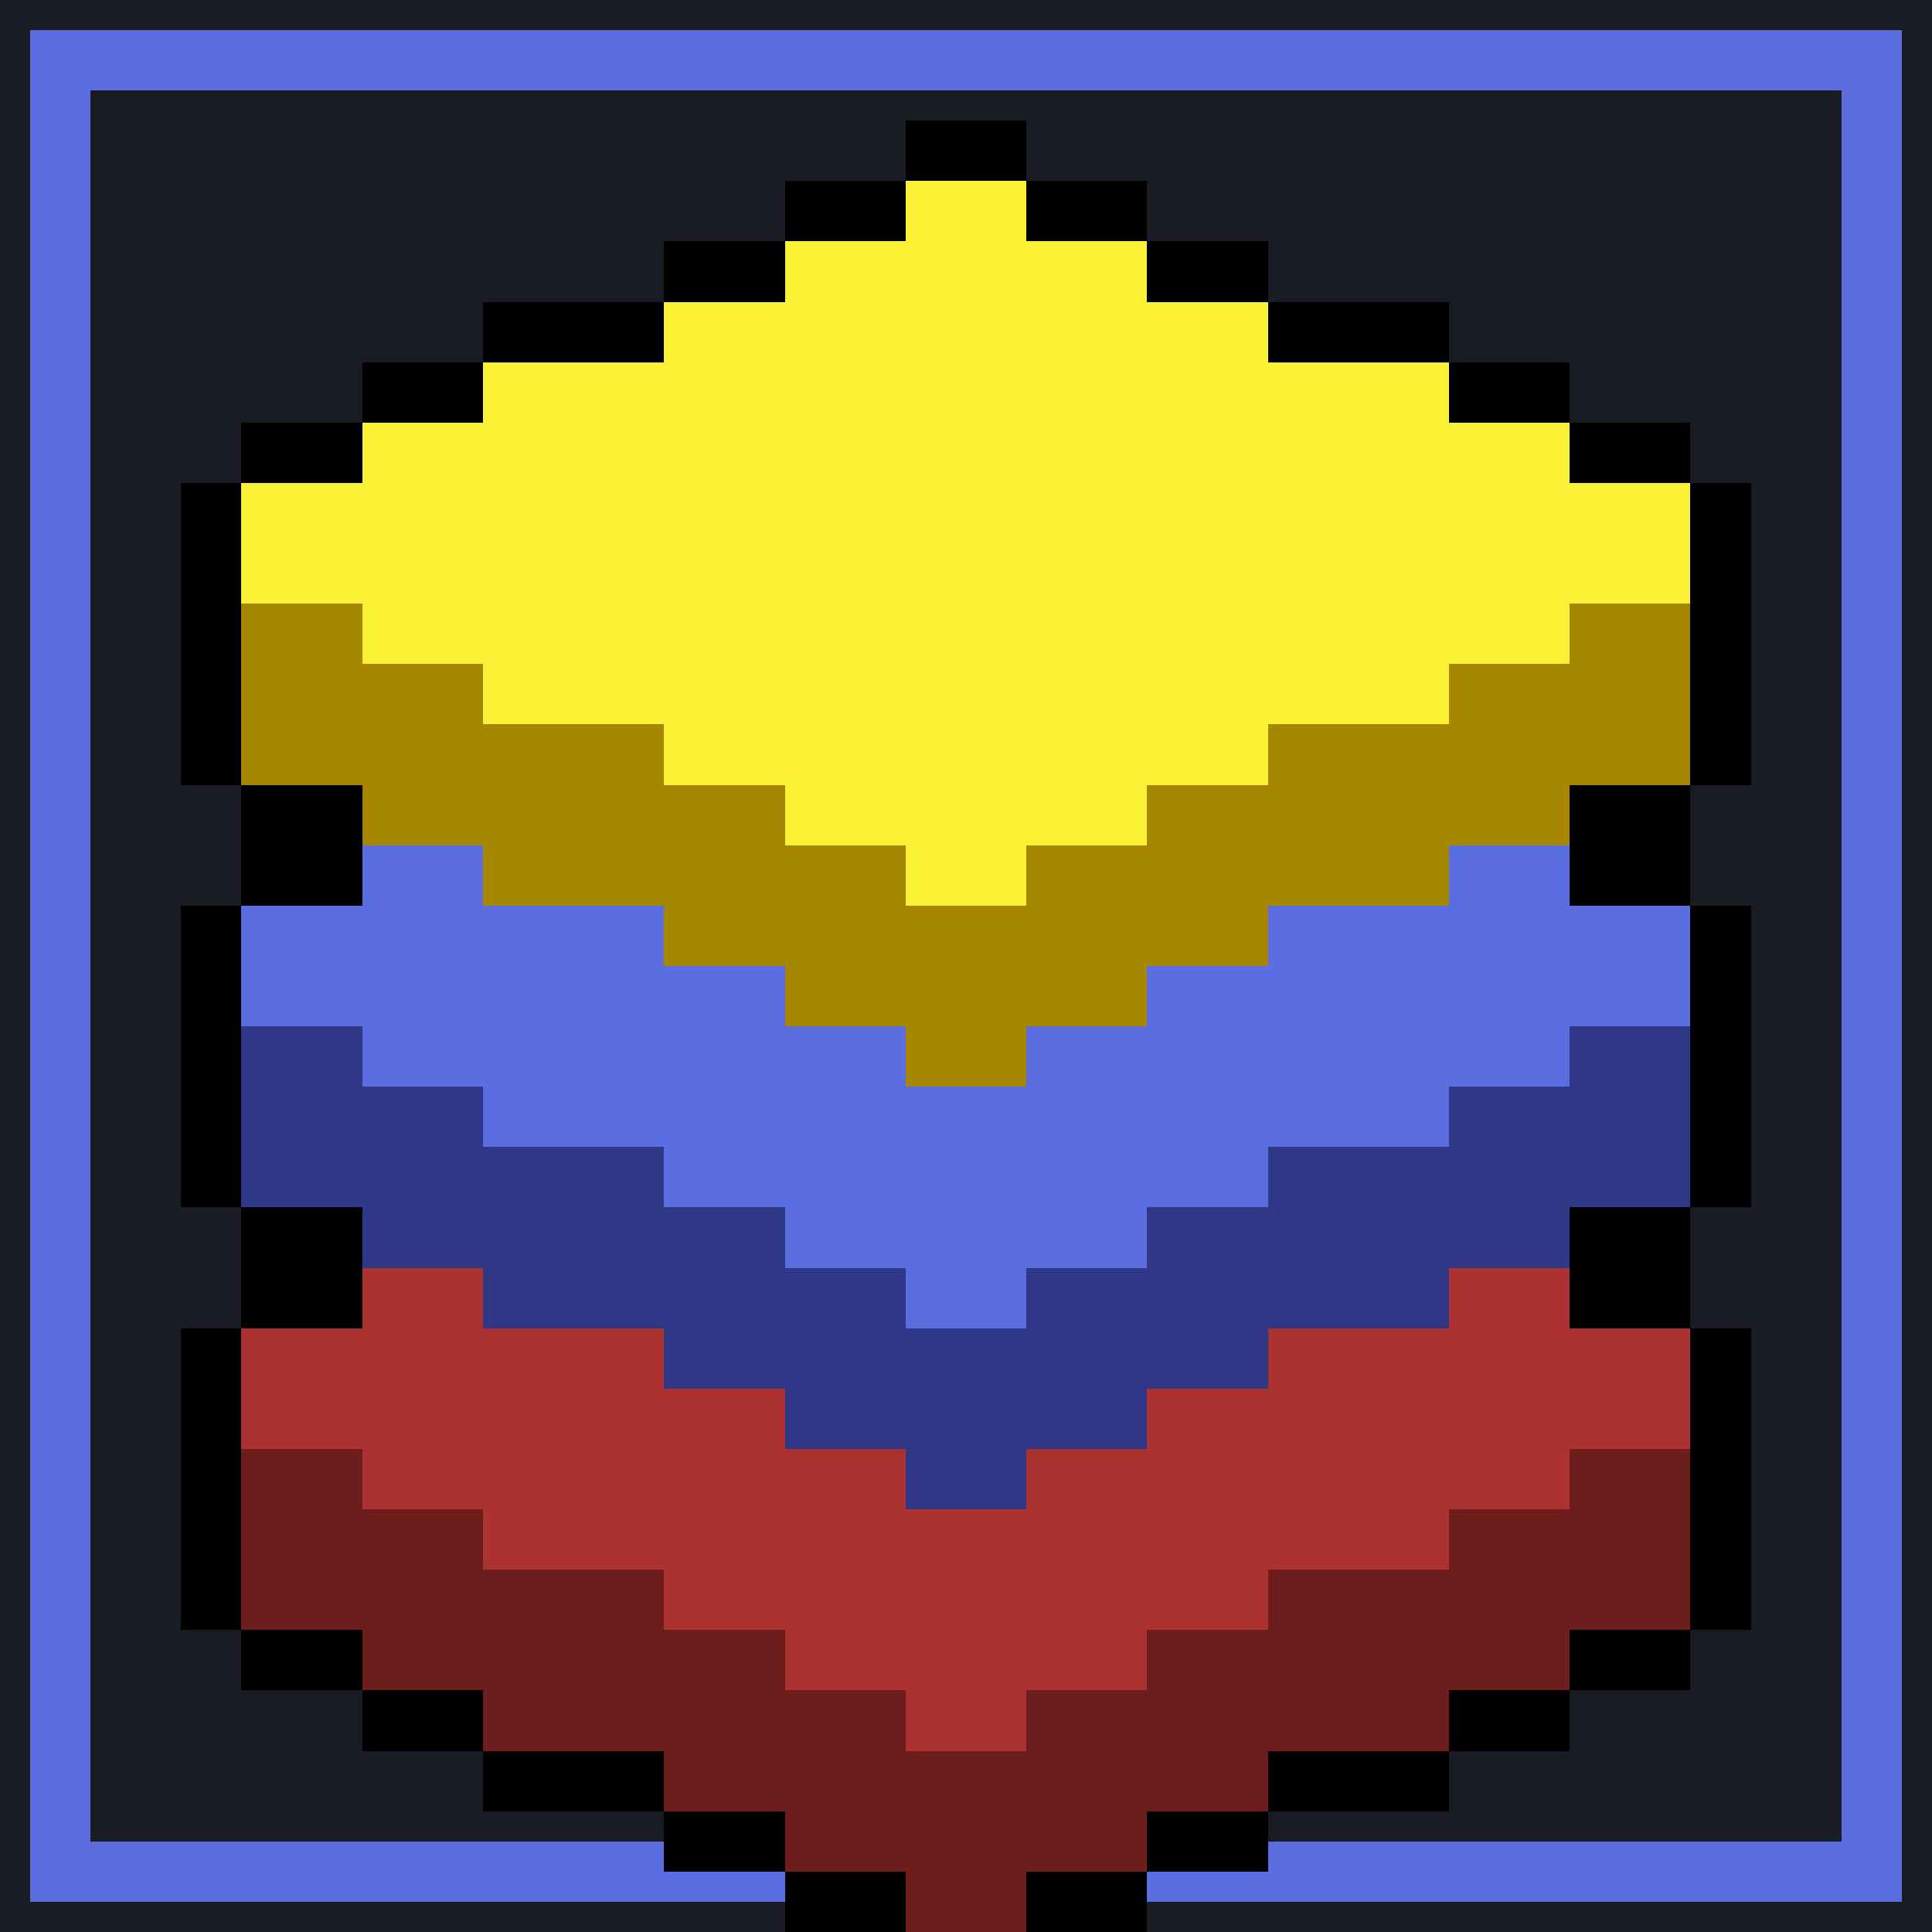
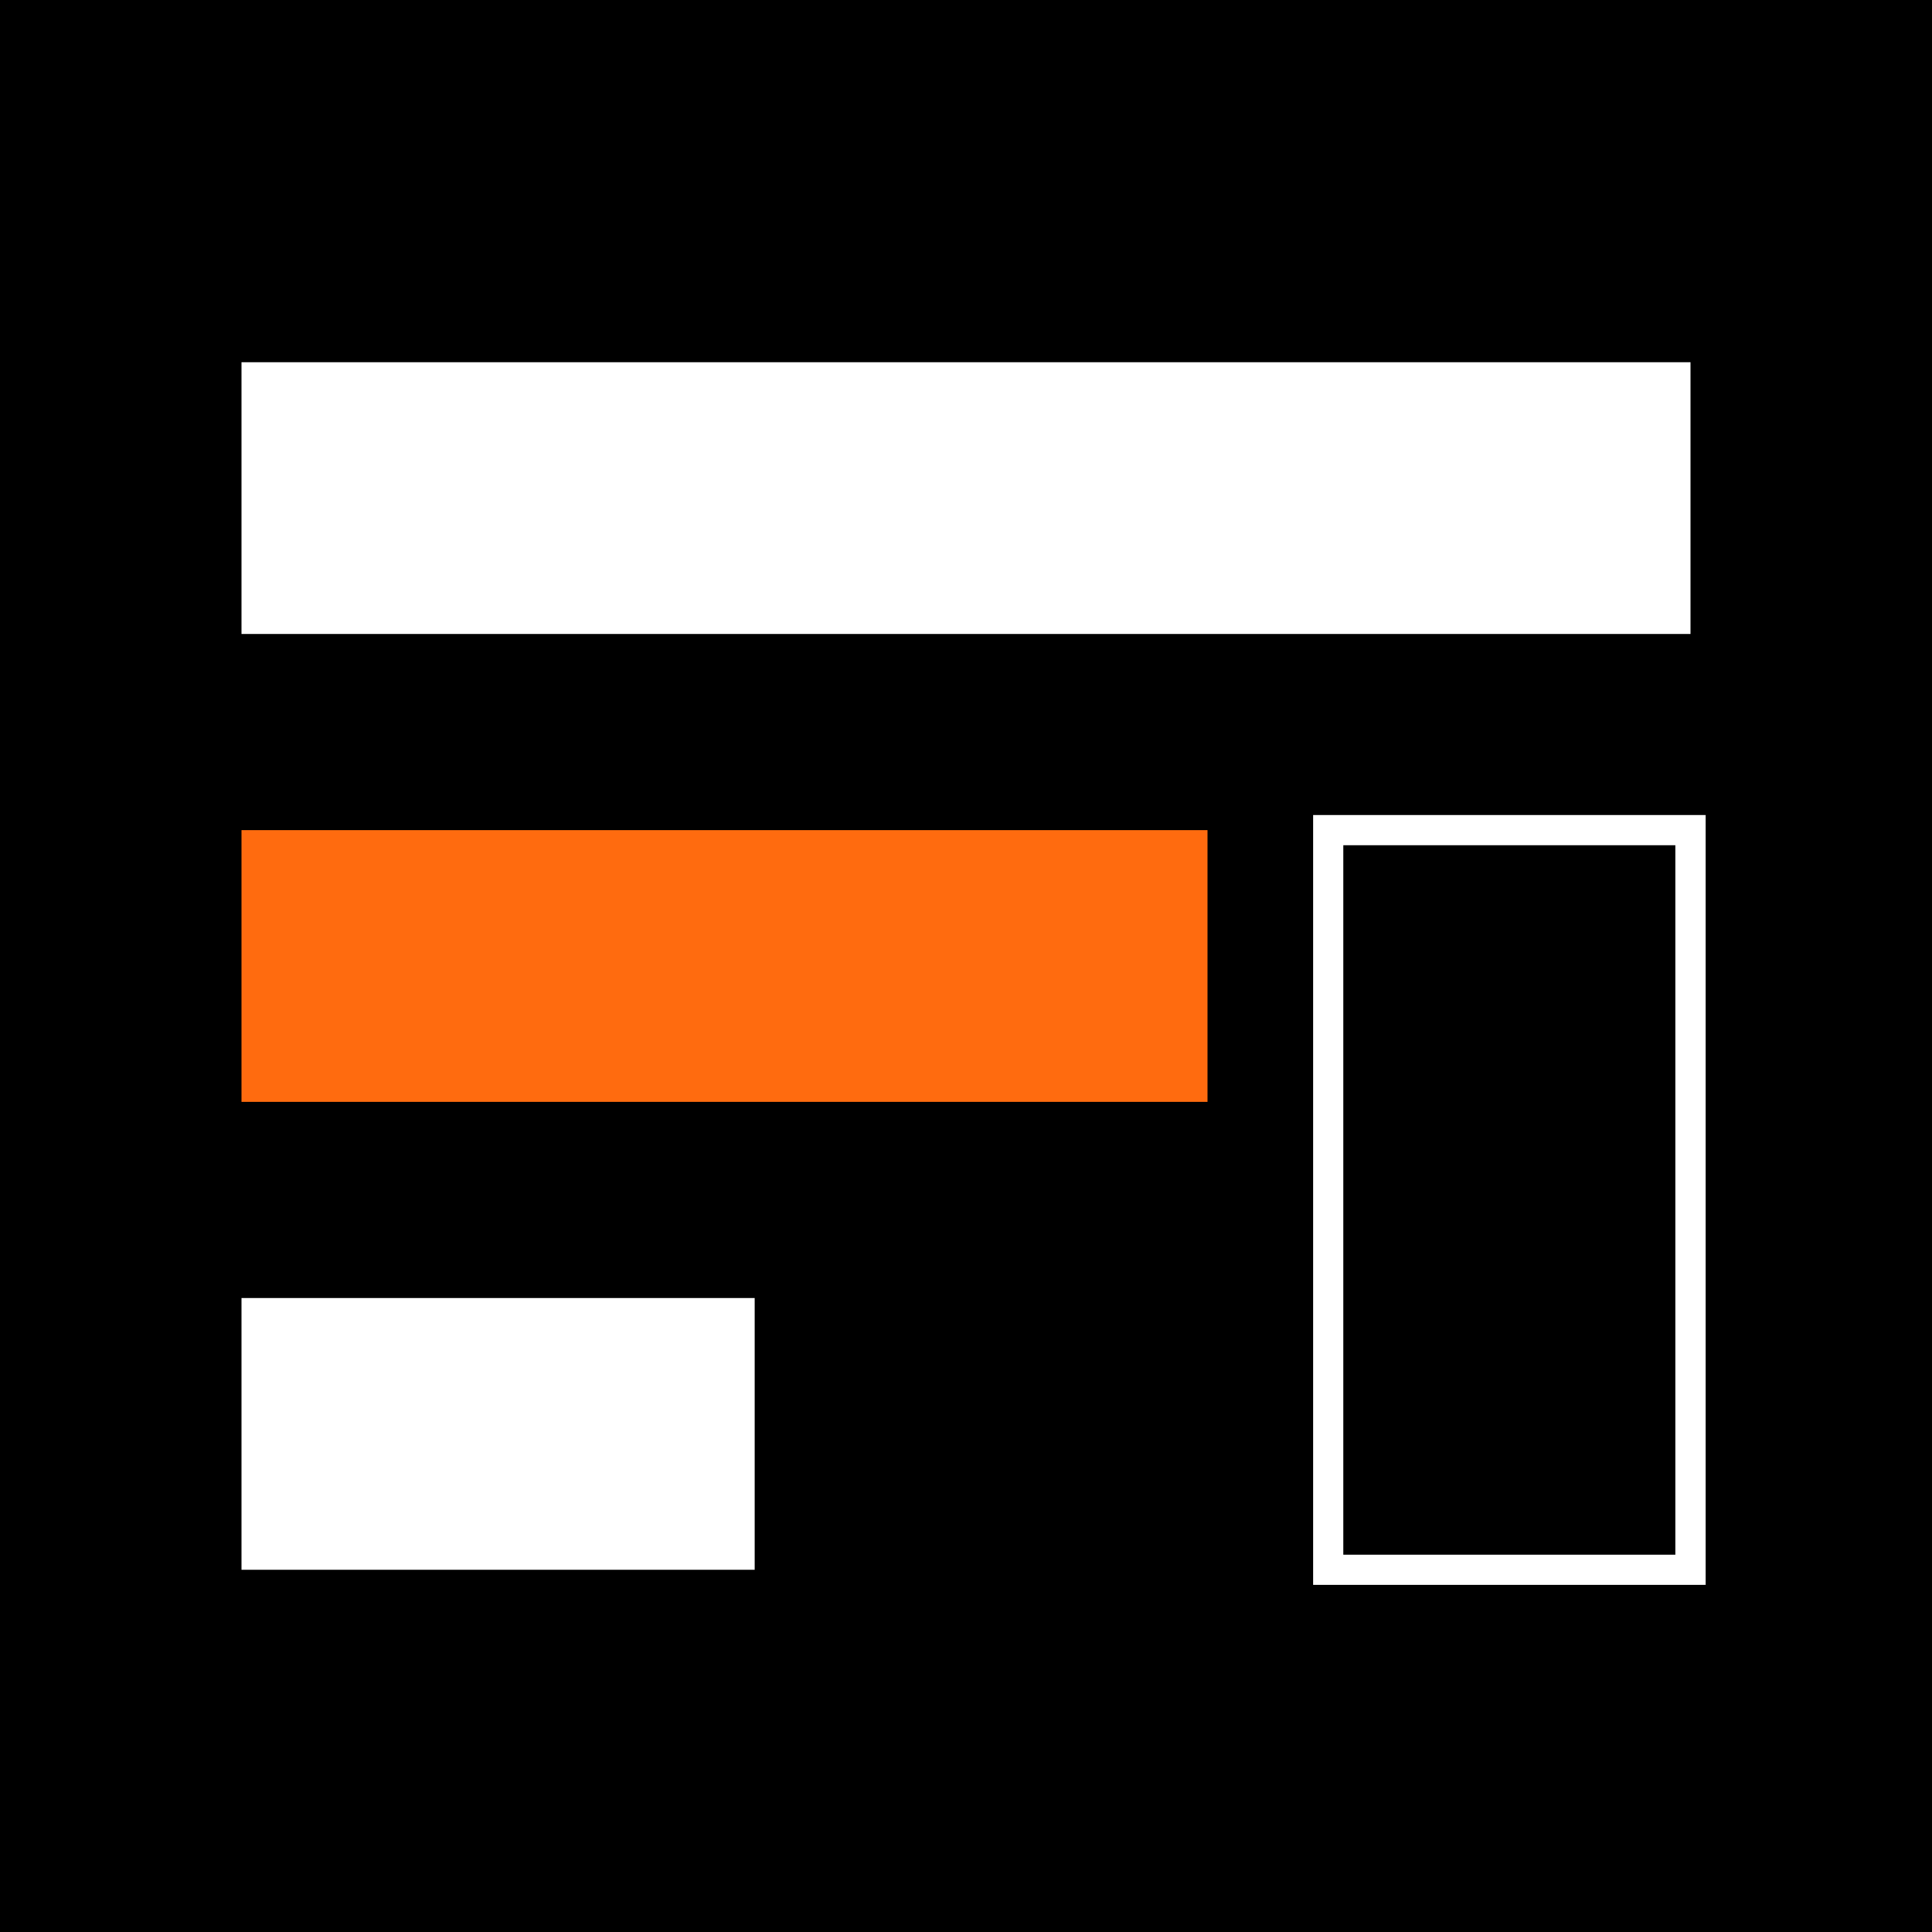
- <svg xmlns="http://www.w3.org/2000/svg" viewBox="0 0 512 512" width="512" height="512" shape-rendering="crispEdges">
-   <rect width="512" height="512" fill="#1a1c23" />
-   <rect x="16" y="16" width="480" height="480" fill="none" stroke="#5b6ee1" stroke-width="16" />
-   <rect x="240" y="32" width="16" height="16" fill="#000000" />
-   <rect x="256" y="32" width="16" height="16" fill="#000000" />
-   <rect x="208" y="48" width="16" height="16" fill="#000000" />
-   <rect x="224" y="48" width="16" height="16" fill="#000000" />
-   <rect x="240" y="48" width="16" height="16" fill="#fbf236" />
-   <rect x="256" y="48" width="16" height="16" fill="#fbf236" />
-   <rect x="272" y="48" width="16" height="16" fill="#000000" />
-   <rect x="288" y="48" width="16" height="16" fill="#000000" />
-   <rect x="176" y="64" width="16" height="16" fill="#000000" />
-   <rect x="192" y="64" width="16" height="16" fill="#000000" />
-   <rect x="208" y="64" width="16" height="16" fill="#fbf236" />
-   <rect x="224" y="64" width="16" height="16" fill="#fbf236" />
-   <rect x="240" y="64" width="16" height="16" fill="#fbf236" />
-   <rect x="256" y="64" width="16" height="16" fill="#fbf236" />
-   <rect x="272" y="64" width="16" height="16" fill="#fbf236" />
-   <rect x="288" y="64" width="16" height="16" fill="#fbf236" />
-   <rect x="304" y="64" width="16" height="16" fill="#000000" />
-   <rect x="320" y="64" width="16" height="16" fill="#000000" />
-   <rect x="128" y="80" width="16" height="16" fill="#000000" />
-   <rect x="144" y="80" width="16" height="16" fill="#000000" />
-   <rect x="160" y="80" width="16" height="16" fill="#000000" />
-   <rect x="176" y="80" width="16" height="16" fill="#fbf236" />
-   <rect x="192" y="80" width="16" height="16" fill="#fbf236" />
-   <rect x="208" y="80" width="16" height="16" fill="#fbf236" />
-   <rect x="224" y="80" width="16" height="16" fill="#fbf236" />
-   <rect x="240" y="80" width="16" height="16" fill="#fbf236" />
-   <rect x="256" y="80" width="16" height="16" fill="#fbf236" />
-   <rect x="272" y="80" width="16" height="16" fill="#fbf236" />
-   <rect x="288" y="80" width="16" height="16" fill="#fbf236" />
-   <rect x="304" y="80" width="16" height="16" fill="#fbf236" />
-   <rect x="320" y="80" width="16" height="16" fill="#fbf236" />
-   <rect x="336" y="80" width="16" height="16" fill="#000000" />
-   <rect x="352" y="80" width="16" height="16" fill="#000000" />
-   <rect x="368" y="80" width="16" height="16" fill="#000000" />
-   <rect x="96" y="96" width="16" height="16" fill="#000000" />
-   <rect x="112" y="96" width="16" height="16" fill="#000000" />
-   <rect x="128" y="96" width="16" height="16" fill="#fbf236" />
-   <rect x="144" y="96" width="16" height="16" fill="#fbf236" />
-   <rect x="160" y="96" width="16" height="16" fill="#fbf236" />
-   <rect x="176" y="96" width="16" height="16" fill="#fbf236" />
-   <rect x="192" y="96" width="16" height="16" fill="#fbf236" />
-   <rect x="208" y="96" width="16" height="16" fill="#fbf236" />
-   <rect x="224" y="96" width="16" height="16" fill="#fbf236" />
-   <rect x="240" y="96" width="16" height="16" fill="#fbf236" />
-   <rect x="256" y="96" width="16" height="16" fill="#fbf236" />
-   <rect x="272" y="96" width="16" height="16" fill="#fbf236" />
-   <rect x="288" y="96" width="16" height="16" fill="#fbf236" />
-   <rect x="304" y="96" width="16" height="16" fill="#fbf236" />
-   <rect x="320" y="96" width="16" height="16" fill="#fbf236" />
-   <rect x="336" y="96" width="16" height="16" fill="#fbf236" />
-   <rect x="352" y="96" width="16" height="16" fill="#fbf236" />
-   <rect x="368" y="96" width="16" height="16" fill="#fbf236" />
-   <rect x="384" y="96" width="16" height="16" fill="#000000" />
-   <rect x="400" y="96" width="16" height="16" fill="#000000" />
-   <rect x="64" y="112" width="16" height="16" fill="#000000" />
-   <rect x="80" y="112" width="16" height="16" fill="#000000" />
-   <rect x="96" y="112" width="16" height="16" fill="#fbf236" />
-   <rect x="112" y="112" width="16" height="16" fill="#fbf236" />
-   <rect x="128" y="112" width="16" height="16" fill="#fbf236" />
-   <rect x="144" y="112" width="16" height="16" fill="#fbf236" />
-   <rect x="160" y="112" width="16" height="16" fill="#fbf236" />
-   <rect x="176" y="112" width="16" height="16" fill="#fbf236" />
-   <rect x="192" y="112" width="16" height="16" fill="#fbf236" />
-   <rect x="208" y="112" width="16" height="16" fill="#fbf236" />
-   <rect x="224" y="112" width="16" height="16" fill="#fbf236" />
-   <rect x="240" y="112" width="16" height="16" fill="#fbf236" />
-   <rect x="256" y="112" width="16" height="16" fill="#fbf236" />
-   <rect x="272" y="112" width="16" height="16" fill="#fbf236" />
-   <rect x="288" y="112" width="16" height="16" fill="#fbf236" />
-   <rect x="304" y="112" width="16" height="16" fill="#fbf236" />
-   <rect x="320" y="112" width="16" height="16" fill="#fbf236" />
-   <rect x="336" y="112" width="16" height="16" fill="#fbf236" />
-   <rect x="352" y="112" width="16" height="16" fill="#fbf236" />
-   <rect x="368" y="112" width="16" height="16" fill="#fbf236" />
-   <rect x="384" y="112" width="16" height="16" fill="#fbf236" />
-   <rect x="400" y="112" width="16" height="16" fill="#fbf236" />
-   <rect x="416" y="112" width="16" height="16" fill="#000000" />
-   <rect x="432" y="112" width="16" height="16" fill="#000000" />
-   <rect x="48" y="128" width="16" height="16" fill="#000000" />
-   <rect x="64" y="128" width="16" height="16" fill="#fbf236" />
-   <rect x="80" y="128" width="16" height="16" fill="#fbf236" />
-   <rect x="96" y="128" width="16" height="16" fill="#fbf236" />
-   <rect x="112" y="128" width="16" height="16" fill="#fbf236" />
-   <rect x="128" y="128" width="16" height="16" fill="#fbf236" />
-   <rect x="144" y="128" width="16" height="16" fill="#fbf236" />
-   <rect x="160" y="128" width="16" height="16" fill="#fbf236" />
-   <rect x="176" y="128" width="16" height="16" fill="#fbf236" />
-   <rect x="192" y="128" width="16" height="16" fill="#fbf236" />
-   <rect x="208" y="128" width="16" height="16" fill="#fbf236" />
-   <rect x="224" y="128" width="16" height="16" fill="#fbf236" />
-   <rect x="240" y="128" width="16" height="16" fill="#fbf236" />
-   <rect x="256" y="128" width="16" height="16" fill="#fbf236" />
-   <rect x="272" y="128" width="16" height="16" fill="#fbf236" />
-   <rect x="288" y="128" width="16" height="16" fill="#fbf236" />
-   <rect x="304" y="128" width="16" height="16" fill="#fbf236" />
-   <rect x="320" y="128" width="16" height="16" fill="#fbf236" />
-   <rect x="336" y="128" width="16" height="16" fill="#fbf236" />
-   <rect x="352" y="128" width="16" height="16" fill="#fbf236" />
-   <rect x="368" y="128" width="16" height="16" fill="#fbf236" />
-   <rect x="384" y="128" width="16" height="16" fill="#fbf236" />
-   <rect x="400" y="128" width="16" height="16" fill="#fbf236" />
-   <rect x="416" y="128" width="16" height="16" fill="#fbf236" />
-   <rect x="432" y="128" width="16" height="16" fill="#fbf236" />
-   <rect x="448" y="128" width="16" height="16" fill="#000000" />
-   <rect x="48" y="144" width="16" height="16" fill="#000000" />
-   <rect x="64" y="144" width="16" height="16" fill="#fbf236" />
-   <rect x="80" y="144" width="16" height="16" fill="#fbf236" />
-   <rect x="96" y="144" width="16" height="16" fill="#fbf236" />
-   <rect x="112" y="144" width="16" height="16" fill="#fbf236" />
-   <rect x="128" y="144" width="16" height="16" fill="#fbf236" />
-   <rect x="144" y="144" width="16" height="16" fill="#fbf236" />
-   <rect x="160" y="144" width="16" height="16" fill="#fbf236" />
-   <rect x="176" y="144" width="16" height="16" fill="#fbf236" />
-   <rect x="192" y="144" width="16" height="16" fill="#fbf236" />
-   <rect x="208" y="144" width="16" height="16" fill="#fbf236" />
-   <rect x="224" y="144" width="16" height="16" fill="#fbf236" />
-   <rect x="240" y="144" width="16" height="16" fill="#fbf236" />
-   <rect x="256" y="144" width="16" height="16" fill="#fbf236" />
-   <rect x="272" y="144" width="16" height="16" fill="#fbf236" />
-   <rect x="288" y="144" width="16" height="16" fill="#fbf236" />
-   <rect x="304" y="144" width="16" height="16" fill="#fbf236" />
-   <rect x="320" y="144" width="16" height="16" fill="#fbf236" />
-   <rect x="336" y="144" width="16" height="16" fill="#fbf236" />
-   <rect x="352" y="144" width="16" height="16" fill="#fbf236" />
-   <rect x="368" y="144" width="16" height="16" fill="#fbf236" />
-   <rect x="384" y="144" width="16" height="16" fill="#fbf236" />
-   <rect x="400" y="144" width="16" height="16" fill="#fbf236" />
-   <rect x="416" y="144" width="16" height="16" fill="#fbf236" />
-   <rect x="432" y="144" width="16" height="16" fill="#fbf236" />
-   <rect x="448" y="144" width="16" height="16" fill="#000000" />
-   <rect x="48" y="160" width="16" height="16" fill="#000000" />
-   <rect x="64" y="160" width="16" height="16" fill="#a88700" />
-   <rect x="80" y="160" width="16" height="16" fill="#a88700" />
-   <rect x="96" y="160" width="16" height="16" fill="#fbf236" />
-   <rect x="112" y="160" width="16" height="16" fill="#fbf236" />
-   <rect x="128" y="160" width="16" height="16" fill="#fbf236" />
-   <rect x="144" y="160" width="16" height="16" fill="#fbf236" />
-   <rect x="160" y="160" width="16" height="16" fill="#fbf236" />
-   <rect x="176" y="160" width="16" height="16" fill="#fbf236" />
-   <rect x="192" y="160" width="16" height="16" fill="#fbf236" />
-   <rect x="208" y="160" width="16" height="16" fill="#fbf236" />
-   <rect x="224" y="160" width="16" height="16" fill="#fbf236" />
-   <rect x="240" y="160" width="16" height="16" fill="#fbf236" />
-   <rect x="256" y="160" width="16" height="16" fill="#fbf236" />
-   <rect x="272" y="160" width="16" height="16" fill="#fbf236" />
-   <rect x="288" y="160" width="16" height="16" fill="#fbf236" />
-   <rect x="304" y="160" width="16" height="16" fill="#fbf236" />
-   <rect x="320" y="160" width="16" height="16" fill="#fbf236" />
-   <rect x="336" y="160" width="16" height="16" fill="#fbf236" />
-   <rect x="352" y="160" width="16" height="16" fill="#fbf236" />
-   <rect x="368" y="160" width="16" height="16" fill="#fbf236" />
-   <rect x="384" y="160" width="16" height="16" fill="#fbf236" />
-   <rect x="400" y="160" width="16" height="16" fill="#fbf236" />
-   <rect x="416" y="160" width="16" height="16" fill="#a88700" />
-   <rect x="432" y="160" width="16" height="16" fill="#a88700" />
-   <rect x="448" y="160" width="16" height="16" fill="#000000" />
-   <rect x="48" y="176" width="16" height="16" fill="#000000" />
-   <rect x="64" y="176" width="16" height="16" fill="#a88700" />
-   <rect x="80" y="176" width="16" height="16" fill="#a88700" />
-   <rect x="96" y="176" width="16" height="16" fill="#a88700" />
-   <rect x="112" y="176" width="16" height="16" fill="#a88700" />
-   <rect x="128" y="176" width="16" height="16" fill="#fbf236" />
-   <rect x="144" y="176" width="16" height="16" fill="#fbf236" />
-   <rect x="160" y="176" width="16" height="16" fill="#fbf236" />
-   <rect x="176" y="176" width="16" height="16" fill="#fbf236" />
-   <rect x="192" y="176" width="16" height="16" fill="#fbf236" />
-   <rect x="208" y="176" width="16" height="16" fill="#fbf236" />
-   <rect x="224" y="176" width="16" height="16" fill="#fbf236" />
-   <rect x="240" y="176" width="16" height="16" fill="#fbf236" />
-   <rect x="256" y="176" width="16" height="16" fill="#fbf236" />
-   <rect x="272" y="176" width="16" height="16" fill="#fbf236" />
-   <rect x="288" y="176" width="16" height="16" fill="#fbf236" />
-   <rect x="304" y="176" width="16" height="16" fill="#fbf236" />
-   <rect x="320" y="176" width="16" height="16" fill="#fbf236" />
-   <rect x="336" y="176" width="16" height="16" fill="#fbf236" />
-   <rect x="352" y="176" width="16" height="16" fill="#fbf236" />
-   <rect x="368" y="176" width="16" height="16" fill="#fbf236" />
-   <rect x="384" y="176" width="16" height="16" fill="#a88700" />
-   <rect x="400" y="176" width="16" height="16" fill="#a88700" />
-   <rect x="416" y="176" width="16" height="16" fill="#a88700" />
-   <rect x="432" y="176" width="16" height="16" fill="#a88700" />
-   <rect x="448" y="176" width="16" height="16" fill="#000000" />
-   <rect x="48" y="192" width="16" height="16" fill="#000000" />
-   <rect x="64" y="192" width="16" height="16" fill="#a88700" />
-   <rect x="80" y="192" width="16" height="16" fill="#a88700" />
-   <rect x="96" y="192" width="16" height="16" fill="#a88700" />
-   <rect x="112" y="192" width="16" height="16" fill="#a88700" />
-   <rect x="128" y="192" width="16" height="16" fill="#a88700" />
-   <rect x="144" y="192" width="16" height="16" fill="#a88700" />
-   <rect x="160" y="192" width="16" height="16" fill="#a88700" />
-   <rect x="176" y="192" width="16" height="16" fill="#fbf236" />
-   <rect x="192" y="192" width="16" height="16" fill="#fbf236" />
-   <rect x="208" y="192" width="16" height="16" fill="#fbf236" />
-   <rect x="224" y="192" width="16" height="16" fill="#fbf236" />
-   <rect x="240" y="192" width="16" height="16" fill="#fbf236" />
-   <rect x="256" y="192" width="16" height="16" fill="#fbf236" />
-   <rect x="272" y="192" width="16" height="16" fill="#fbf236" />
-   <rect x="288" y="192" width="16" height="16" fill="#fbf236" />
-   <rect x="304" y="192" width="16" height="16" fill="#fbf236" />
-   <rect x="320" y="192" width="16" height="16" fill="#fbf236" />
-   <rect x="336" y="192" width="16" height="16" fill="#a88700" />
-   <rect x="352" y="192" width="16" height="16" fill="#a88700" />
-   <rect x="368" y="192" width="16" height="16" fill="#a88700" />
-   <rect x="384" y="192" width="16" height="16" fill="#a88700" />
-   <rect x="400" y="192" width="16" height="16" fill="#a88700" />
-   <rect x="416" y="192" width="16" height="16" fill="#a88700" />
-   <rect x="432" y="192" width="16" height="16" fill="#a88700" />
-   <rect x="448" y="192" width="16" height="16" fill="#000000" />
-   <rect x="64" y="208" width="16" height="16" fill="#000000" />
-   <rect x="80" y="208" width="16" height="16" fill="#000000" />
-   <rect x="96" y="208" width="16" height="16" fill="#a88700" />
-   <rect x="112" y="208" width="16" height="16" fill="#a88700" />
-   <rect x="128" y="208" width="16" height="16" fill="#a88700" />
-   <rect x="144" y="208" width="16" height="16" fill="#a88700" />
-   <rect x="160" y="208" width="16" height="16" fill="#a88700" />
-   <rect x="176" y="208" width="16" height="16" fill="#a88700" />
-   <rect x="192" y="208" width="16" height="16" fill="#a88700" />
-   <rect x="208" y="208" width="16" height="16" fill="#fbf236" />
-   <rect x="224" y="208" width="16" height="16" fill="#fbf236" />
-   <rect x="240" y="208" width="16" height="16" fill="#fbf236" />
-   <rect x="256" y="208" width="16" height="16" fill="#fbf236" />
-   <rect x="272" y="208" width="16" height="16" fill="#fbf236" />
-   <rect x="288" y="208" width="16" height="16" fill="#fbf236" />
-   <rect x="304" y="208" width="16" height="16" fill="#a88700" />
-   <rect x="320" y="208" width="16" height="16" fill="#a88700" />
-   <rect x="336" y="208" width="16" height="16" fill="#a88700" />
-   <rect x="352" y="208" width="16" height="16" fill="#a88700" />
-   <rect x="368" y="208" width="16" height="16" fill="#a88700" />
-   <rect x="384" y="208" width="16" height="16" fill="#a88700" />
-   <rect x="400" y="208" width="16" height="16" fill="#a88700" />
-   <rect x="416" y="208" width="16" height="16" fill="#000000" />
-   <rect x="432" y="208" width="16" height="16" fill="#000000" />
-   <rect x="64" y="224" width="16" height="16" fill="#000000" />
-   <rect x="80" y="224" width="16" height="16" fill="#000000" />
-   <rect x="96" y="224" width="16" height="16" fill="#5b6ee1" />
-   <rect x="112" y="224" width="16" height="16" fill="#5b6ee1" />
-   <rect x="128" y="224" width="16" height="16" fill="#a88700" />
-   <rect x="144" y="224" width="16" height="16" fill="#a88700" />
-   <rect x="160" y="224" width="16" height="16" fill="#a88700" />
-   <rect x="176" y="224" width="16" height="16" fill="#a88700" />
-   <rect x="192" y="224" width="16" height="16" fill="#a88700" />
-   <rect x="208" y="224" width="16" height="16" fill="#a88700" />
-   <rect x="224" y="224" width="16" height="16" fill="#a88700" />
-   <rect x="240" y="224" width="16" height="16" fill="#fbf236" />
-   <rect x="256" y="224" width="16" height="16" fill="#fbf236" />
-   <rect x="272" y="224" width="16" height="16" fill="#a88700" />
-   <rect x="288" y="224" width="16" height="16" fill="#a88700" />
-   <rect x="304" y="224" width="16" height="16" fill="#a88700" />
-   <rect x="320" y="224" width="16" height="16" fill="#a88700" />
-   <rect x="336" y="224" width="16" height="16" fill="#a88700" />
-   <rect x="352" y="224" width="16" height="16" fill="#a88700" />
-   <rect x="368" y="224" width="16" height="16" fill="#a88700" />
-   <rect x="384" y="224" width="16" height="16" fill="#5b6ee1" />
-   <rect x="400" y="224" width="16" height="16" fill="#5b6ee1" />
-   <rect x="416" y="224" width="16" height="16" fill="#000000" />
-   <rect x="432" y="224" width="16" height="16" fill="#000000" />
-   <rect x="48" y="240" width="16" height="16" fill="#000000" />
-   <rect x="64" y="240" width="16" height="16" fill="#5b6ee1" />
-   <rect x="80" y="240" width="16" height="16" fill="#5b6ee1" />
-   <rect x="96" y="240" width="16" height="16" fill="#5b6ee1" />
-   <rect x="112" y="240" width="16" height="16" fill="#5b6ee1" />
-   <rect x="128" y="240" width="16" height="16" fill="#5b6ee1" />
-   <rect x="144" y="240" width="16" height="16" fill="#5b6ee1" />
-   <rect x="160" y="240" width="16" height="16" fill="#5b6ee1" />
-   <rect x="176" y="240" width="16" height="16" fill="#a88700" />
-   <rect x="192" y="240" width="16" height="16" fill="#a88700" />
-   <rect x="208" y="240" width="16" height="16" fill="#a88700" />
-   <rect x="224" y="240" width="16" height="16" fill="#a88700" />
-   <rect x="240" y="240" width="16" height="16" fill="#a88700" />
-   <rect x="256" y="240" width="16" height="16" fill="#a88700" />
-   <rect x="272" y="240" width="16" height="16" fill="#a88700" />
-   <rect x="288" y="240" width="16" height="16" fill="#a88700" />
-   <rect x="304" y="240" width="16" height="16" fill="#a88700" />
-   <rect x="320" y="240" width="16" height="16" fill="#a88700" />
-   <rect x="336" y="240" width="16" height="16" fill="#5b6ee1" />
-   <rect x="352" y="240" width="16" height="16" fill="#5b6ee1" />
-   <rect x="368" y="240" width="16" height="16" fill="#5b6ee1" />
-   <rect x="384" y="240" width="16" height="16" fill="#5b6ee1" />
-   <rect x="400" y="240" width="16" height="16" fill="#5b6ee1" />
-   <rect x="416" y="240" width="16" height="16" fill="#5b6ee1" />
-   <rect x="432" y="240" width="16" height="16" fill="#5b6ee1" />
-   <rect x="448" y="240" width="16" height="16" fill="#000000" />
-   <rect x="48" y="256" width="16" height="16" fill="#000000" />
-   <rect x="64" y="256" width="16" height="16" fill="#5b6ee1" />
-   <rect x="80" y="256" width="16" height="16" fill="#5b6ee1" />
-   <rect x="96" y="256" width="16" height="16" fill="#5b6ee1" />
-   <rect x="112" y="256" width="16" height="16" fill="#5b6ee1" />
-   <rect x="128" y="256" width="16" height="16" fill="#5b6ee1" />
-   <rect x="144" y="256" width="16" height="16" fill="#5b6ee1" />
-   <rect x="160" y="256" width="16" height="16" fill="#5b6ee1" />
-   <rect x="176" y="256" width="16" height="16" fill="#5b6ee1" />
-   <rect x="192" y="256" width="16" height="16" fill="#5b6ee1" />
-   <rect x="208" y="256" width="16" height="16" fill="#a88700" />
-   <rect x="224" y="256" width="16" height="16" fill="#a88700" />
-   <rect x="240" y="256" width="16" height="16" fill="#a88700" />
-   <rect x="256" y="256" width="16" height="16" fill="#a88700" />
-   <rect x="272" y="256" width="16" height="16" fill="#a88700" />
-   <rect x="288" y="256" width="16" height="16" fill="#a88700" />
-   <rect x="304" y="256" width="16" height="16" fill="#5b6ee1" />
-   <rect x="320" y="256" width="16" height="16" fill="#5b6ee1" />
-   <rect x="336" y="256" width="16" height="16" fill="#5b6ee1" />
-   <rect x="352" y="256" width="16" height="16" fill="#5b6ee1" />
-   <rect x="368" y="256" width="16" height="16" fill="#5b6ee1" />
-   <rect x="384" y="256" width="16" height="16" fill="#5b6ee1" />
-   <rect x="400" y="256" width="16" height="16" fill="#5b6ee1" />
-   <rect x="416" y="256" width="16" height="16" fill="#5b6ee1" />
-   <rect x="432" y="256" width="16" height="16" fill="#5b6ee1" />
-   <rect x="448" y="256" width="16" height="16" fill="#000000" />
-   <rect x="48" y="272" width="16" height="16" fill="#000000" />
-   <rect x="64" y="272" width="16" height="16" fill="#2e3886" />
-   <rect x="80" y="272" width="16" height="16" fill="#2e3886" />
-   <rect x="96" y="272" width="16" height="16" fill="#5b6ee1" />
-   <rect x="112" y="272" width="16" height="16" fill="#5b6ee1" />
-   <rect x="128" y="272" width="16" height="16" fill="#5b6ee1" />
-   <rect x="144" y="272" width="16" height="16" fill="#5b6ee1" />
-   <rect x="160" y="272" width="16" height="16" fill="#5b6ee1" />
-   <rect x="176" y="272" width="16" height="16" fill="#5b6ee1" />
-   <rect x="192" y="272" width="16" height="16" fill="#5b6ee1" />
-   <rect x="208" y="272" width="16" height="16" fill="#5b6ee1" />
-   <rect x="224" y="272" width="16" height="16" fill="#5b6ee1" />
-   <rect x="240" y="272" width="16" height="16" fill="#a88700" />
-   <rect x="256" y="272" width="16" height="16" fill="#a88700" />
-   <rect x="272" y="272" width="16" height="16" fill="#5b6ee1" />
-   <rect x="288" y="272" width="16" height="16" fill="#5b6ee1" />
-   <rect x="304" y="272" width="16" height="16" fill="#5b6ee1" />
-   <rect x="320" y="272" width="16" height="16" fill="#5b6ee1" />
-   <rect x="336" y="272" width="16" height="16" fill="#5b6ee1" />
-   <rect x="352" y="272" width="16" height="16" fill="#5b6ee1" />
-   <rect x="368" y="272" width="16" height="16" fill="#5b6ee1" />
-   <rect x="384" y="272" width="16" height="16" fill="#5b6ee1" />
-   <rect x="400" y="272" width="16" height="16" fill="#5b6ee1" />
-   <rect x="416" y="272" width="16" height="16" fill="#2e3886" />
-   <rect x="432" y="272" width="16" height="16" fill="#2e3886" />
-   <rect x="448" y="272" width="16" height="16" fill="#000000" />
-   <rect x="48" y="288" width="16" height="16" fill="#000000" />
-   <rect x="64" y="288" width="16" height="16" fill="#2e3886" />
-   <rect x="80" y="288" width="16" height="16" fill="#2e3886" />
-   <rect x="96" y="288" width="16" height="16" fill="#2e3886" />
-   <rect x="112" y="288" width="16" height="16" fill="#2e3886" />
-   <rect x="128" y="288" width="16" height="16" fill="#5b6ee1" />
-   <rect x="144" y="288" width="16" height="16" fill="#5b6ee1" />
-   <rect x="160" y="288" width="16" height="16" fill="#5b6ee1" />
-   <rect x="176" y="288" width="16" height="16" fill="#5b6ee1" />
-   <rect x="192" y="288" width="16" height="16" fill="#5b6ee1" />
-   <rect x="208" y="288" width="16" height="16" fill="#5b6ee1" />
-   <rect x="224" y="288" width="16" height="16" fill="#5b6ee1" />
-   <rect x="240" y="288" width="16" height="16" fill="#5b6ee1" />
-   <rect x="256" y="288" width="16" height="16" fill="#5b6ee1" />
-   <rect x="272" y="288" width="16" height="16" fill="#5b6ee1" />
-   <rect x="288" y="288" width="16" height="16" fill="#5b6ee1" />
-   <rect x="304" y="288" width="16" height="16" fill="#5b6ee1" />
-   <rect x="320" y="288" width="16" height="16" fill="#5b6ee1" />
-   <rect x="336" y="288" width="16" height="16" fill="#5b6ee1" />
-   <rect x="352" y="288" width="16" height="16" fill="#5b6ee1" />
-   <rect x="368" y="288" width="16" height="16" fill="#5b6ee1" />
-   <rect x="384" y="288" width="16" height="16" fill="#2e3886" />
-   <rect x="400" y="288" width="16" height="16" fill="#2e3886" />
-   <rect x="416" y="288" width="16" height="16" fill="#2e3886" />
-   <rect x="432" y="288" width="16" height="16" fill="#2e3886" />
-   <rect x="448" y="288" width="16" height="16" fill="#000000" />
-   <rect x="48" y="304" width="16" height="16" fill="#000000" />
-   <rect x="64" y="304" width="16" height="16" fill="#2e3886" />
-   <rect x="80" y="304" width="16" height="16" fill="#2e3886" />
-   <rect x="96" y="304" width="16" height="16" fill="#2e3886" />
-   <rect x="112" y="304" width="16" height="16" fill="#2e3886" />
-   <rect x="128" y="304" width="16" height="16" fill="#2e3886" />
-   <rect x="144" y="304" width="16" height="16" fill="#2e3886" />
-   <rect x="160" y="304" width="16" height="16" fill="#2e3886" />
-   <rect x="176" y="304" width="16" height="16" fill="#5b6ee1" />
-   <rect x="192" y="304" width="16" height="16" fill="#5b6ee1" />
-   <rect x="208" y="304" width="16" height="16" fill="#5b6ee1" />
-   <rect x="224" y="304" width="16" height="16" fill="#5b6ee1" />
-   <rect x="240" y="304" width="16" height="16" fill="#5b6ee1" />
-   <rect x="256" y="304" width="16" height="16" fill="#5b6ee1" />
-   <rect x="272" y="304" width="16" height="16" fill="#5b6ee1" />
-   <rect x="288" y="304" width="16" height="16" fill="#5b6ee1" />
-   <rect x="304" y="304" width="16" height="16" fill="#5b6ee1" />
-   <rect x="320" y="304" width="16" height="16" fill="#5b6ee1" />
-   <rect x="336" y="304" width="16" height="16" fill="#2e3886" />
-   <rect x="352" y="304" width="16" height="16" fill="#2e3886" />
-   <rect x="368" y="304" width="16" height="16" fill="#2e3886" />
-   <rect x="384" y="304" width="16" height="16" fill="#2e3886" />
-   <rect x="400" y="304" width="16" height="16" fill="#2e3886" />
-   <rect x="416" y="304" width="16" height="16" fill="#2e3886" />
-   <rect x="432" y="304" width="16" height="16" fill="#2e3886" />
-   <rect x="448" y="304" width="16" height="16" fill="#000000" />
-   <rect x="64" y="320" width="16" height="16" fill="#000000" />
-   <rect x="80" y="320" width="16" height="16" fill="#000000" />
-   <rect x="96" y="320" width="16" height="16" fill="#2e3886" />
-   <rect x="112" y="320" width="16" height="16" fill="#2e3886" />
-   <rect x="128" y="320" width="16" height="16" fill="#2e3886" />
-   <rect x="144" y="320" width="16" height="16" fill="#2e3886" />
-   <rect x="160" y="320" width="16" height="16" fill="#2e3886" />
-   <rect x="176" y="320" width="16" height="16" fill="#2e3886" />
-   <rect x="192" y="320" width="16" height="16" fill="#2e3886" />
-   <rect x="208" y="320" width="16" height="16" fill="#5b6ee1" />
-   <rect x="224" y="320" width="16" height="16" fill="#5b6ee1" />
-   <rect x="240" y="320" width="16" height="16" fill="#5b6ee1" />
-   <rect x="256" y="320" width="16" height="16" fill="#5b6ee1" />
-   <rect x="272" y="320" width="16" height="16" fill="#5b6ee1" />
-   <rect x="288" y="320" width="16" height="16" fill="#5b6ee1" />
-   <rect x="304" y="320" width="16" height="16" fill="#2e3886" />
-   <rect x="320" y="320" width="16" height="16" fill="#2e3886" />
-   <rect x="336" y="320" width="16" height="16" fill="#2e3886" />
-   <rect x="352" y="320" width="16" height="16" fill="#2e3886" />
-   <rect x="368" y="320" width="16" height="16" fill="#2e3886" />
-   <rect x="384" y="320" width="16" height="16" fill="#2e3886" />
-   <rect x="400" y="320" width="16" height="16" fill="#2e3886" />
-   <rect x="416" y="320" width="16" height="16" fill="#000000" />
-   <rect x="432" y="320" width="16" height="16" fill="#000000" />
-   <rect x="64" y="336" width="16" height="16" fill="#000000" />
-   <rect x="80" y="336" width="16" height="16" fill="#000000" />
-   <rect x="96" y="336" width="16" height="16" fill="#ac3232" />
-   <rect x="112" y="336" width="16" height="16" fill="#ac3232" />
-   <rect x="128" y="336" width="16" height="16" fill="#2e3886" />
-   <rect x="144" y="336" width="16" height="16" fill="#2e3886" />
-   <rect x="160" y="336" width="16" height="16" fill="#2e3886" />
-   <rect x="176" y="336" width="16" height="16" fill="#2e3886" />
-   <rect x="192" y="336" width="16" height="16" fill="#2e3886" />
-   <rect x="208" y="336" width="16" height="16" fill="#2e3886" />
-   <rect x="224" y="336" width="16" height="16" fill="#2e3886" />
-   <rect x="240" y="336" width="16" height="16" fill="#5b6ee1" />
-   <rect x="256" y="336" width="16" height="16" fill="#5b6ee1" />
-   <rect x="272" y="336" width="16" height="16" fill="#2e3886" />
-   <rect x="288" y="336" width="16" height="16" fill="#2e3886" />
-   <rect x="304" y="336" width="16" height="16" fill="#2e3886" />
-   <rect x="320" y="336" width="16" height="16" fill="#2e3886" />
-   <rect x="336" y="336" width="16" height="16" fill="#2e3886" />
-   <rect x="352" y="336" width="16" height="16" fill="#2e3886" />
-   <rect x="368" y="336" width="16" height="16" fill="#2e3886" />
-   <rect x="384" y="336" width="16" height="16" fill="#ac3232" />
-   <rect x="400" y="336" width="16" height="16" fill="#ac3232" />
-   <rect x="416" y="336" width="16" height="16" fill="#000000" />
-   <rect x="432" y="336" width="16" height="16" fill="#000000" />
-   <rect x="48" y="352" width="16" height="16" fill="#000000" />
-   <rect x="64" y="352" width="16" height="16" fill="#ac3232" />
-   <rect x="80" y="352" width="16" height="16" fill="#ac3232" />
-   <rect x="96" y="352" width="16" height="16" fill="#ac3232" />
-   <rect x="112" y="352" width="16" height="16" fill="#ac3232" />
-   <rect x="128" y="352" width="16" height="16" fill="#ac3232" />
-   <rect x="144" y="352" width="16" height="16" fill="#ac3232" />
-   <rect x="160" y="352" width="16" height="16" fill="#ac3232" />
-   <rect x="176" y="352" width="16" height="16" fill="#2e3886" />
-   <rect x="192" y="352" width="16" height="16" fill="#2e3886" />
-   <rect x="208" y="352" width="16" height="16" fill="#2e3886" />
-   <rect x="224" y="352" width="16" height="16" fill="#2e3886" />
-   <rect x="240" y="352" width="16" height="16" fill="#2e3886" />
-   <rect x="256" y="352" width="16" height="16" fill="#2e3886" />
-   <rect x="272" y="352" width="16" height="16" fill="#2e3886" />
-   <rect x="288" y="352" width="16" height="16" fill="#2e3886" />
-   <rect x="304" y="352" width="16" height="16" fill="#2e3886" />
-   <rect x="320" y="352" width="16" height="16" fill="#2e3886" />
-   <rect x="336" y="352" width="16" height="16" fill="#ac3232" />
-   <rect x="352" y="352" width="16" height="16" fill="#ac3232" />
-   <rect x="368" y="352" width="16" height="16" fill="#ac3232" />
-   <rect x="384" y="352" width="16" height="16" fill="#ac3232" />
-   <rect x="400" y="352" width="16" height="16" fill="#ac3232" />
-   <rect x="416" y="352" width="16" height="16" fill="#ac3232" />
-   <rect x="432" y="352" width="16" height="16" fill="#ac3232" />
-   <rect x="448" y="352" width="16" height="16" fill="#000000" />
-   <rect x="48" y="368" width="16" height="16" fill="#000000" />
-   <rect x="64" y="368" width="16" height="16" fill="#ac3232" />
-   <rect x="80" y="368" width="16" height="16" fill="#ac3232" />
-   <rect x="96" y="368" width="16" height="16" fill="#ac3232" />
-   <rect x="112" y="368" width="16" height="16" fill="#ac3232" />
-   <rect x="128" y="368" width="16" height="16" fill="#ac3232" />
-   <rect x="144" y="368" width="16" height="16" fill="#ac3232" />
-   <rect x="160" y="368" width="16" height="16" fill="#ac3232" />
-   <rect x="176" y="368" width="16" height="16" fill="#ac3232" />
-   <rect x="192" y="368" width="16" height="16" fill="#ac3232" />
-   <rect x="208" y="368" width="16" height="16" fill="#2e3886" />
-   <rect x="224" y="368" width="16" height="16" fill="#2e3886" />
-   <rect x="240" y="368" width="16" height="16" fill="#2e3886" />
-   <rect x="256" y="368" width="16" height="16" fill="#2e3886" />
-   <rect x="272" y="368" width="16" height="16" fill="#2e3886" />
-   <rect x="288" y="368" width="16" height="16" fill="#2e3886" />
-   <rect x="304" y="368" width="16" height="16" fill="#ac3232" />
-   <rect x="320" y="368" width="16" height="16" fill="#ac3232" />
-   <rect x="336" y="368" width="16" height="16" fill="#ac3232" />
-   <rect x="352" y="368" width="16" height="16" fill="#ac3232" />
-   <rect x="368" y="368" width="16" height="16" fill="#ac3232" />
-   <rect x="384" y="368" width="16" height="16" fill="#ac3232" />
-   <rect x="400" y="368" width="16" height="16" fill="#ac3232" />
-   <rect x="416" y="368" width="16" height="16" fill="#ac3232" />
-   <rect x="432" y="368" width="16" height="16" fill="#ac3232" />
-   <rect x="448" y="368" width="16" height="16" fill="#000000" />
-   <rect x="48" y="384" width="16" height="16" fill="#000000" />
-   <rect x="64" y="384" width="16" height="16" fill="#6e1d1d" />
-   <rect x="80" y="384" width="16" height="16" fill="#6e1d1d" />
-   <rect x="96" y="384" width="16" height="16" fill="#ac3232" />
-   <rect x="112" y="384" width="16" height="16" fill="#ac3232" />
-   <rect x="128" y="384" width="16" height="16" fill="#ac3232" />
-   <rect x="144" y="384" width="16" height="16" fill="#ac3232" />
-   <rect x="160" y="384" width="16" height="16" fill="#ac3232" />
-   <rect x="176" y="384" width="16" height="16" fill="#ac3232" />
-   <rect x="192" y="384" width="16" height="16" fill="#ac3232" />
-   <rect x="208" y="384" width="16" height="16" fill="#ac3232" />
-   <rect x="224" y="384" width="16" height="16" fill="#ac3232" />
-   <rect x="240" y="384" width="16" height="16" fill="#2e3886" />
-   <rect x="256" y="384" width="16" height="16" fill="#2e3886" />
-   <rect x="272" y="384" width="16" height="16" fill="#ac3232" />
-   <rect x="288" y="384" width="16" height="16" fill="#ac3232" />
-   <rect x="304" y="384" width="16" height="16" fill="#ac3232" />
-   <rect x="320" y="384" width="16" height="16" fill="#ac3232" />
-   <rect x="336" y="384" width="16" height="16" fill="#ac3232" />
-   <rect x="352" y="384" width="16" height="16" fill="#ac3232" />
-   <rect x="368" y="384" width="16" height="16" fill="#ac3232" />
-   <rect x="384" y="384" width="16" height="16" fill="#ac3232" />
-   <rect x="400" y="384" width="16" height="16" fill="#ac3232" />
-   <rect x="416" y="384" width="16" height="16" fill="#6e1d1d" />
-   <rect x="432" y="384" width="16" height="16" fill="#6e1d1d" />
-   <rect x="448" y="384" width="16" height="16" fill="#000000" />
-   <rect x="48" y="400" width="16" height="16" fill="#000000" />
-   <rect x="64" y="400" width="16" height="16" fill="#6e1d1d" />
-   <rect x="80" y="400" width="16" height="16" fill="#6e1d1d" />
-   <rect x="96" y="400" width="16" height="16" fill="#6e1d1d" />
-   <rect x="112" y="400" width="16" height="16" fill="#6e1d1d" />
-   <rect x="128" y="400" width="16" height="16" fill="#ac3232" />
-   <rect x="144" y="400" width="16" height="16" fill="#ac3232" />
-   <rect x="160" y="400" width="16" height="16" fill="#ac3232" />
-   <rect x="176" y="400" width="16" height="16" fill="#ac3232" />
-   <rect x="192" y="400" width="16" height="16" fill="#ac3232" />
-   <rect x="208" y="400" width="16" height="16" fill="#ac3232" />
-   <rect x="224" y="400" width="16" height="16" fill="#ac3232" />
-   <rect x="240" y="400" width="16" height="16" fill="#ac3232" />
-   <rect x="256" y="400" width="16" height="16" fill="#ac3232" />
-   <rect x="272" y="400" width="16" height="16" fill="#ac3232" />
-   <rect x="288" y="400" width="16" height="16" fill="#ac3232" />
-   <rect x="304" y="400" width="16" height="16" fill="#ac3232" />
-   <rect x="320" y="400" width="16" height="16" fill="#ac3232" />
-   <rect x="336" y="400" width="16" height="16" fill="#ac3232" />
-   <rect x="352" y="400" width="16" height="16" fill="#ac3232" />
-   <rect x="368" y="400" width="16" height="16" fill="#ac3232" />
-   <rect x="384" y="400" width="16" height="16" fill="#6e1d1d" />
-   <rect x="400" y="400" width="16" height="16" fill="#6e1d1d" />
-   <rect x="416" y="400" width="16" height="16" fill="#6e1d1d" />
-   <rect x="432" y="400" width="16" height="16" fill="#6e1d1d" />
-   <rect x="448" y="400" width="16" height="16" fill="#000000" />
-   <rect x="48" y="416" width="16" height="16" fill="#000000" />
-   <rect x="64" y="416" width="16" height="16" fill="#6e1d1d" />
-   <rect x="80" y="416" width="16" height="16" fill="#6e1d1d" />
-   <rect x="96" y="416" width="16" height="16" fill="#6e1d1d" />
-   <rect x="112" y="416" width="16" height="16" fill="#6e1d1d" />
-   <rect x="128" y="416" width="16" height="16" fill="#6e1d1d" />
-   <rect x="144" y="416" width="16" height="16" fill="#6e1d1d" />
-   <rect x="160" y="416" width="16" height="16" fill="#6e1d1d" />
-   <rect x="176" y="416" width="16" height="16" fill="#ac3232" />
-   <rect x="192" y="416" width="16" height="16" fill="#ac3232" />
-   <rect x="208" y="416" width="16" height="16" fill="#ac3232" />
-   <rect x="224" y="416" width="16" height="16" fill="#ac3232" />
-   <rect x="240" y="416" width="16" height="16" fill="#ac3232" />
-   <rect x="256" y="416" width="16" height="16" fill="#ac3232" />
-   <rect x="272" y="416" width="16" height="16" fill="#ac3232" />
-   <rect x="288" y="416" width="16" height="16" fill="#ac3232" />
-   <rect x="304" y="416" width="16" height="16" fill="#ac3232" />
-   <rect x="320" y="416" width="16" height="16" fill="#ac3232" />
-   <rect x="336" y="416" width="16" height="16" fill="#6e1d1d" />
-   <rect x="352" y="416" width="16" height="16" fill="#6e1d1d" />
-   <rect x="368" y="416" width="16" height="16" fill="#6e1d1d" />
-   <rect x="384" y="416" width="16" height="16" fill="#6e1d1d" />
-   <rect x="400" y="416" width="16" height="16" fill="#6e1d1d" />
-   <rect x="416" y="416" width="16" height="16" fill="#6e1d1d" />
-   <rect x="432" y="416" width="16" height="16" fill="#6e1d1d" />
-   <rect x="448" y="416" width="16" height="16" fill="#000000" />
-   <rect x="64" y="432" width="16" height="16" fill="#000000" />
-   <rect x="80" y="432" width="16" height="16" fill="#000000" />
-   <rect x="96" y="432" width="16" height="16" fill="#6e1d1d" />
-   <rect x="112" y="432" width="16" height="16" fill="#6e1d1d" />
-   <rect x="128" y="432" width="16" height="16" fill="#6e1d1d" />
-   <rect x="144" y="432" width="16" height="16" fill="#6e1d1d" />
-   <rect x="160" y="432" width="16" height="16" fill="#6e1d1d" />
-   <rect x="176" y="432" width="16" height="16" fill="#6e1d1d" />
-   <rect x="192" y="432" width="16" height="16" fill="#6e1d1d" />
-   <rect x="208" y="432" width="16" height="16" fill="#ac3232" />
-   <rect x="224" y="432" width="16" height="16" fill="#ac3232" />
-   <rect x="240" y="432" width="16" height="16" fill="#ac3232" />
-   <rect x="256" y="432" width="16" height="16" fill="#ac3232" />
-   <rect x="272" y="432" width="16" height="16" fill="#ac3232" />
-   <rect x="288" y="432" width="16" height="16" fill="#ac3232" />
-   <rect x="304" y="432" width="16" height="16" fill="#6e1d1d" />
-   <rect x="320" y="432" width="16" height="16" fill="#6e1d1d" />
-   <rect x="336" y="432" width="16" height="16" fill="#6e1d1d" />
-   <rect x="352" y="432" width="16" height="16" fill="#6e1d1d" />
-   <rect x="368" y="432" width="16" height="16" fill="#6e1d1d" />
-   <rect x="384" y="432" width="16" height="16" fill="#6e1d1d" />
-   <rect x="400" y="432" width="16" height="16" fill="#6e1d1d" />
-   <rect x="416" y="432" width="16" height="16" fill="#000000" />
-   <rect x="432" y="432" width="16" height="16" fill="#000000" />
-   <rect x="96" y="448" width="16" height="16" fill="#000000" />
-   <rect x="112" y="448" width="16" height="16" fill="#000000" />
-   <rect x="128" y="448" width="16" height="16" fill="#6e1d1d" />
-   <rect x="144" y="448" width="16" height="16" fill="#6e1d1d" />
-   <rect x="160" y="448" width="16" height="16" fill="#6e1d1d" />
-   <rect x="176" y="448" width="16" height="16" fill="#6e1d1d" />
-   <rect x="192" y="448" width="16" height="16" fill="#6e1d1d" />
-   <rect x="208" y="448" width="16" height="16" fill="#6e1d1d" />
-   <rect x="224" y="448" width="16" height="16" fill="#6e1d1d" />
-   <rect x="240" y="448" width="16" height="16" fill="#ac3232" />
-   <rect x="256" y="448" width="16" height="16" fill="#ac3232" />
-   <rect x="272" y="448" width="16" height="16" fill="#6e1d1d" />
-   <rect x="288" y="448" width="16" height="16" fill="#6e1d1d" />
-   <rect x="304" y="448" width="16" height="16" fill="#6e1d1d" />
-   <rect x="320" y="448" width="16" height="16" fill="#6e1d1d" />
-   <rect x="336" y="448" width="16" height="16" fill="#6e1d1d" />
-   <rect x="352" y="448" width="16" height="16" fill="#6e1d1d" />
-   <rect x="368" y="448" width="16" height="16" fill="#6e1d1d" />
-   <rect x="384" y="448" width="16" height="16" fill="#000000" />
-   <rect x="400" y="448" width="16" height="16" fill="#000000" />
-   <rect x="128" y="464" width="16" height="16" fill="#000000" />
-   <rect x="144" y="464" width="16" height="16" fill="#000000" />
-   <rect x="160" y="464" width="16" height="16" fill="#000000" />
-   <rect x="176" y="464" width="16" height="16" fill="#6e1d1d" />
-   <rect x="192" y="464" width="16" height="16" fill="#6e1d1d" />
-   <rect x="208" y="464" width="16" height="16" fill="#6e1d1d" />
-   <rect x="224" y="464" width="16" height="16" fill="#6e1d1d" />
-   <rect x="240" y="464" width="16" height="16" fill="#6e1d1d" />
-   <rect x="256" y="464" width="16" height="16" fill="#6e1d1d" />
-   <rect x="272" y="464" width="16" height="16" fill="#6e1d1d" />
-   <rect x="288" y="464" width="16" height="16" fill="#6e1d1d" />
-   <rect x="304" y="464" width="16" height="16" fill="#6e1d1d" />
-   <rect x="320" y="464" width="16" height="16" fill="#6e1d1d" />
-   <rect x="336" y="464" width="16" height="16" fill="#000000" />
-   <rect x="352" y="464" width="16" height="16" fill="#000000" />
-   <rect x="368" y="464" width="16" height="16" fill="#000000" />
-   <rect x="176" y="480" width="16" height="16" fill="#000000" />
-   <rect x="192" y="480" width="16" height="16" fill="#000000" />
-   <rect x="208" y="480" width="16" height="16" fill="#6e1d1d" />
-   <rect x="224" y="480" width="16" height="16" fill="#6e1d1d" />
-   <rect x="240" y="480" width="16" height="16" fill="#6e1d1d" />
-   <rect x="256" y="480" width="16" height="16" fill="#6e1d1d" />
-   <rect x="272" y="480" width="16" height="16" fill="#6e1d1d" />
-   <rect x="288" y="480" width="16" height="16" fill="#6e1d1d" />
-   <rect x="304" y="480" width="16" height="16" fill="#000000" />
-   <rect x="320" y="480" width="16" height="16" fill="#000000" />
-   <rect x="208" y="496" width="16" height="16" fill="#000000" />
-   <rect x="224" y="496" width="16" height="16" fill="#000000" />
-   <rect x="240" y="496" width="16" height="16" fill="#6e1d1d" />
-   <rect x="256" y="496" width="16" height="16" fill="#6e1d1d" />
-   <rect x="272" y="496" width="16" height="16" fill="#000000" />
-   <rect x="288" y="496" width="16" height="16" fill="#000000" />
+ <svg xmlns="http://www.w3.org/2000/svg" viewBox="0 0 512 512" width="512" height="512">
+   <rect width="512" height="512" fill="#000000" />
+   <rect x="64" y="96" width="384" height="72" fill="#ffffff" />
+   <rect x="64" y="220" width="256" height="72" fill="#ff6b0f" />
+   <rect x="64" y="344" width="136" height="72" fill="#ffffff" />
+   <rect x="352" y="220" width="96" height="196" fill="none" stroke="#ffffff" stroke-width="8" />
</svg>
